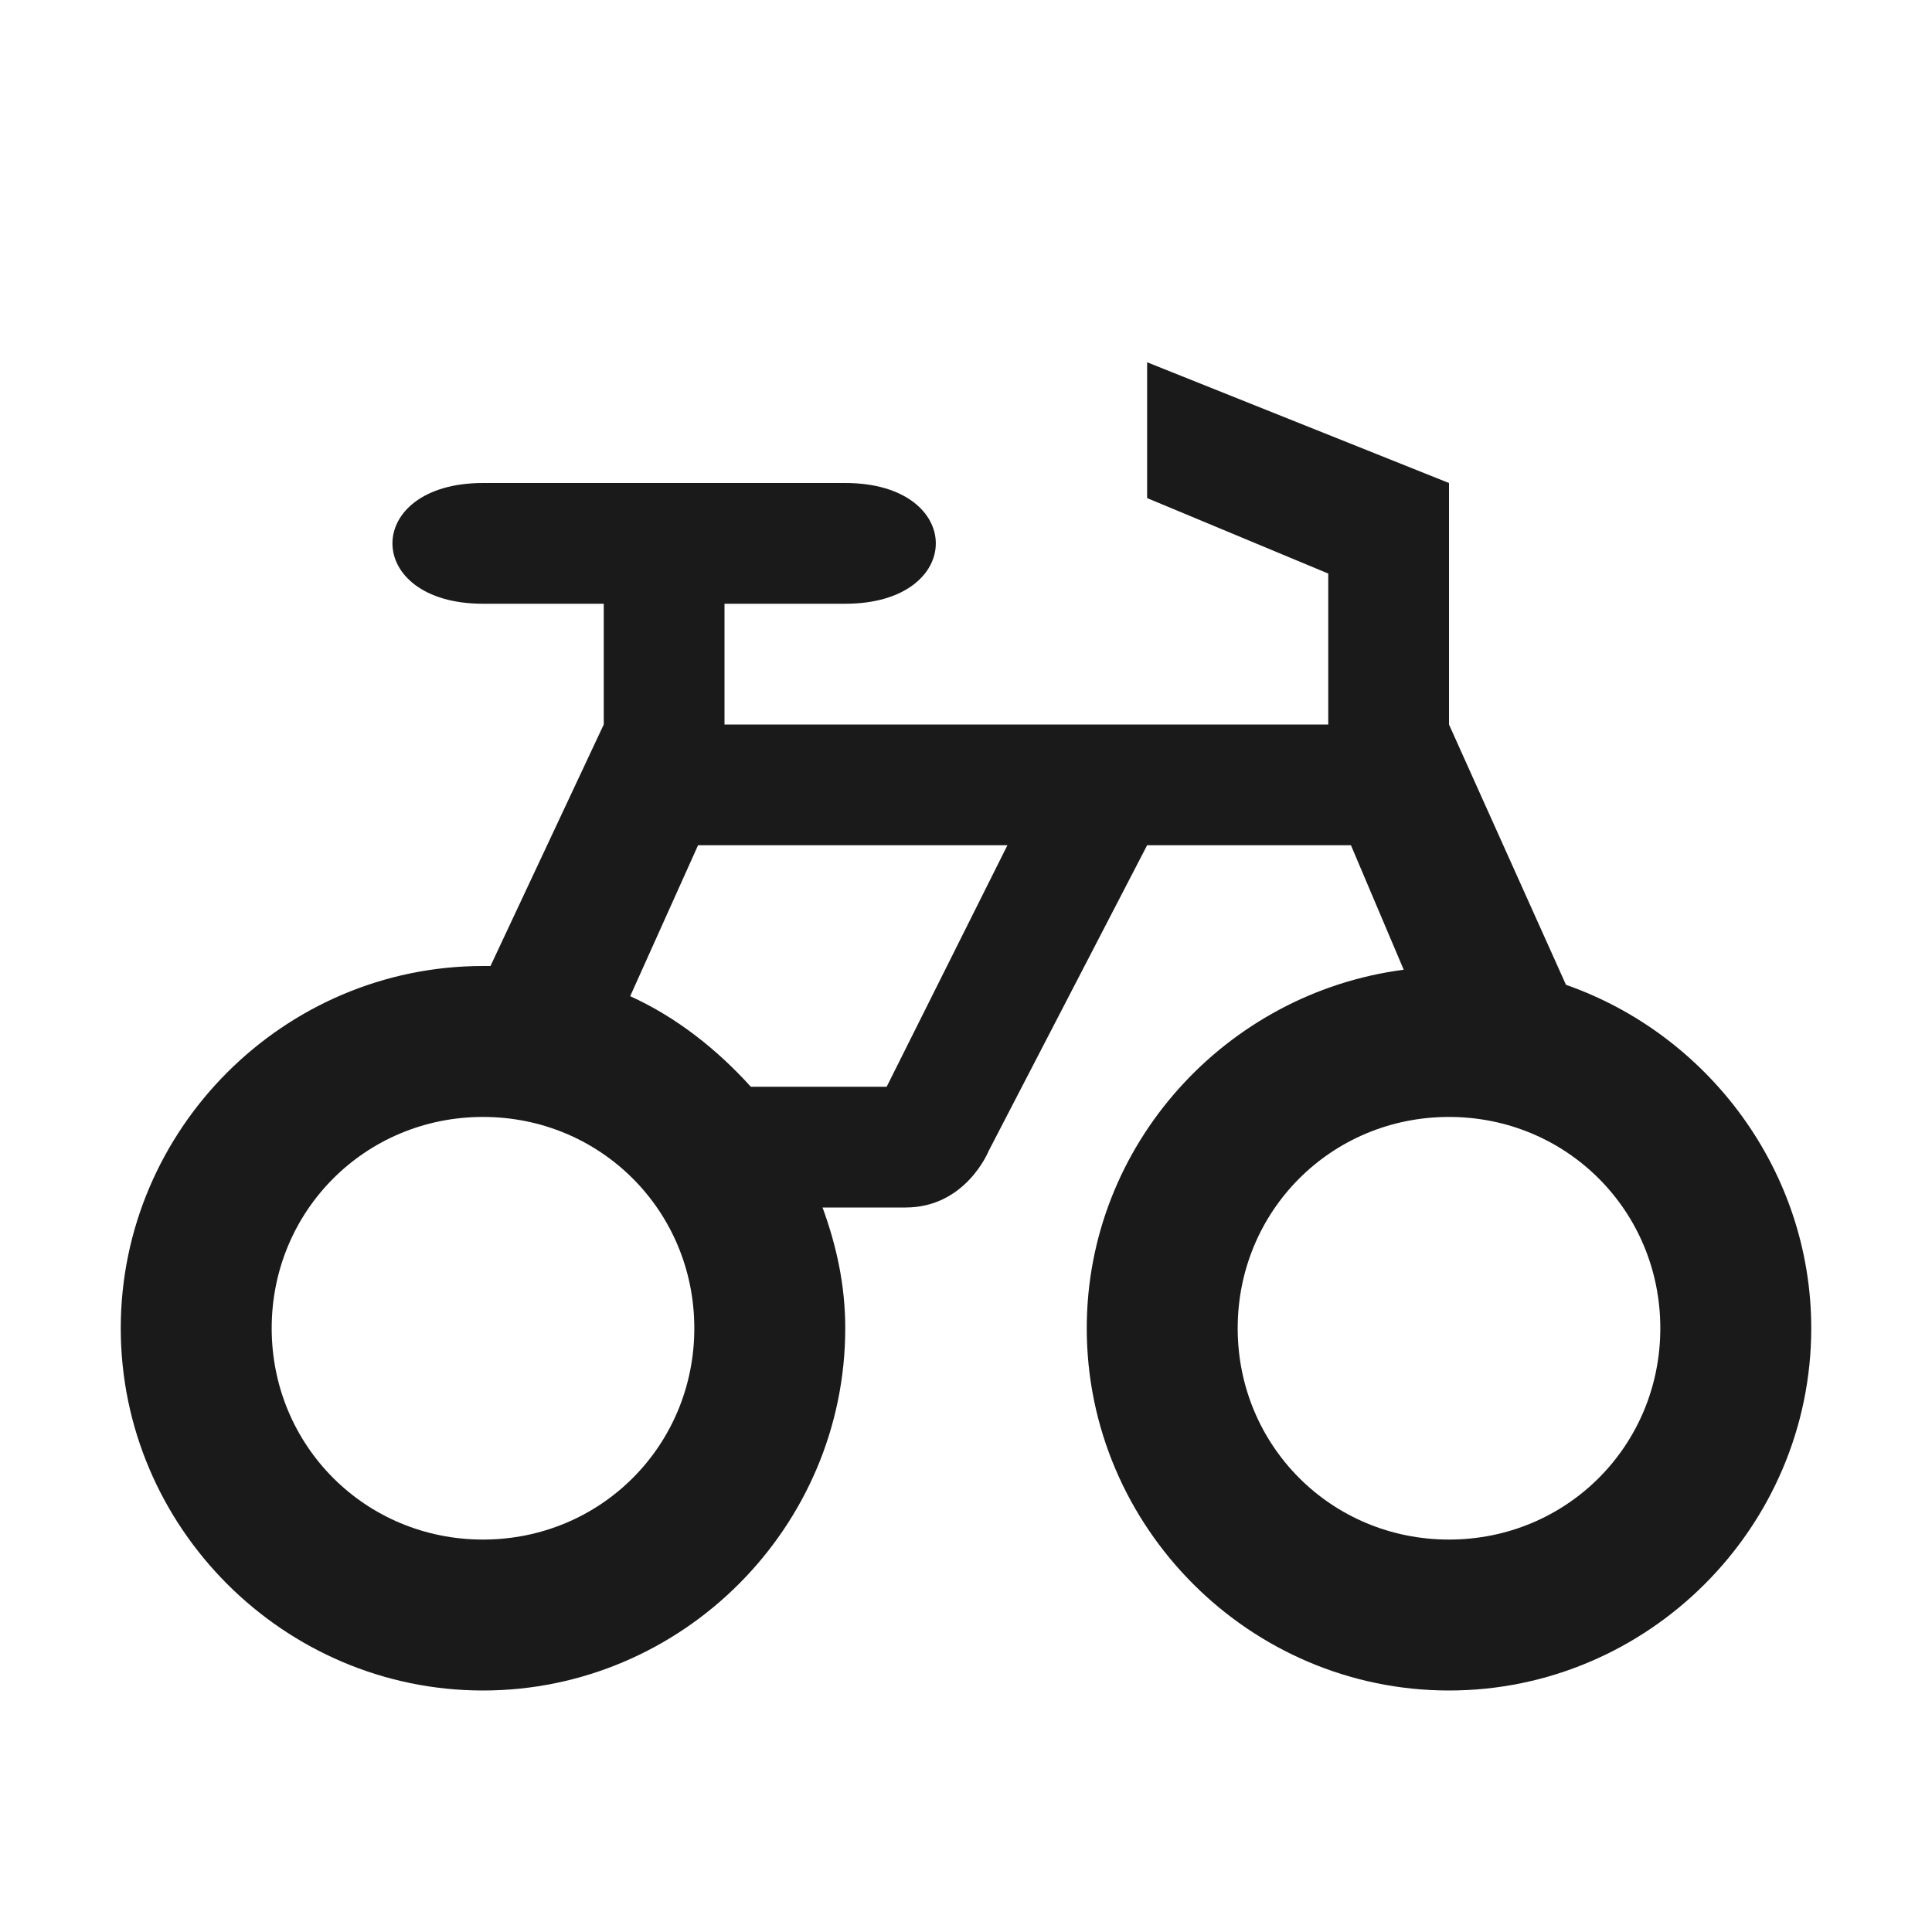
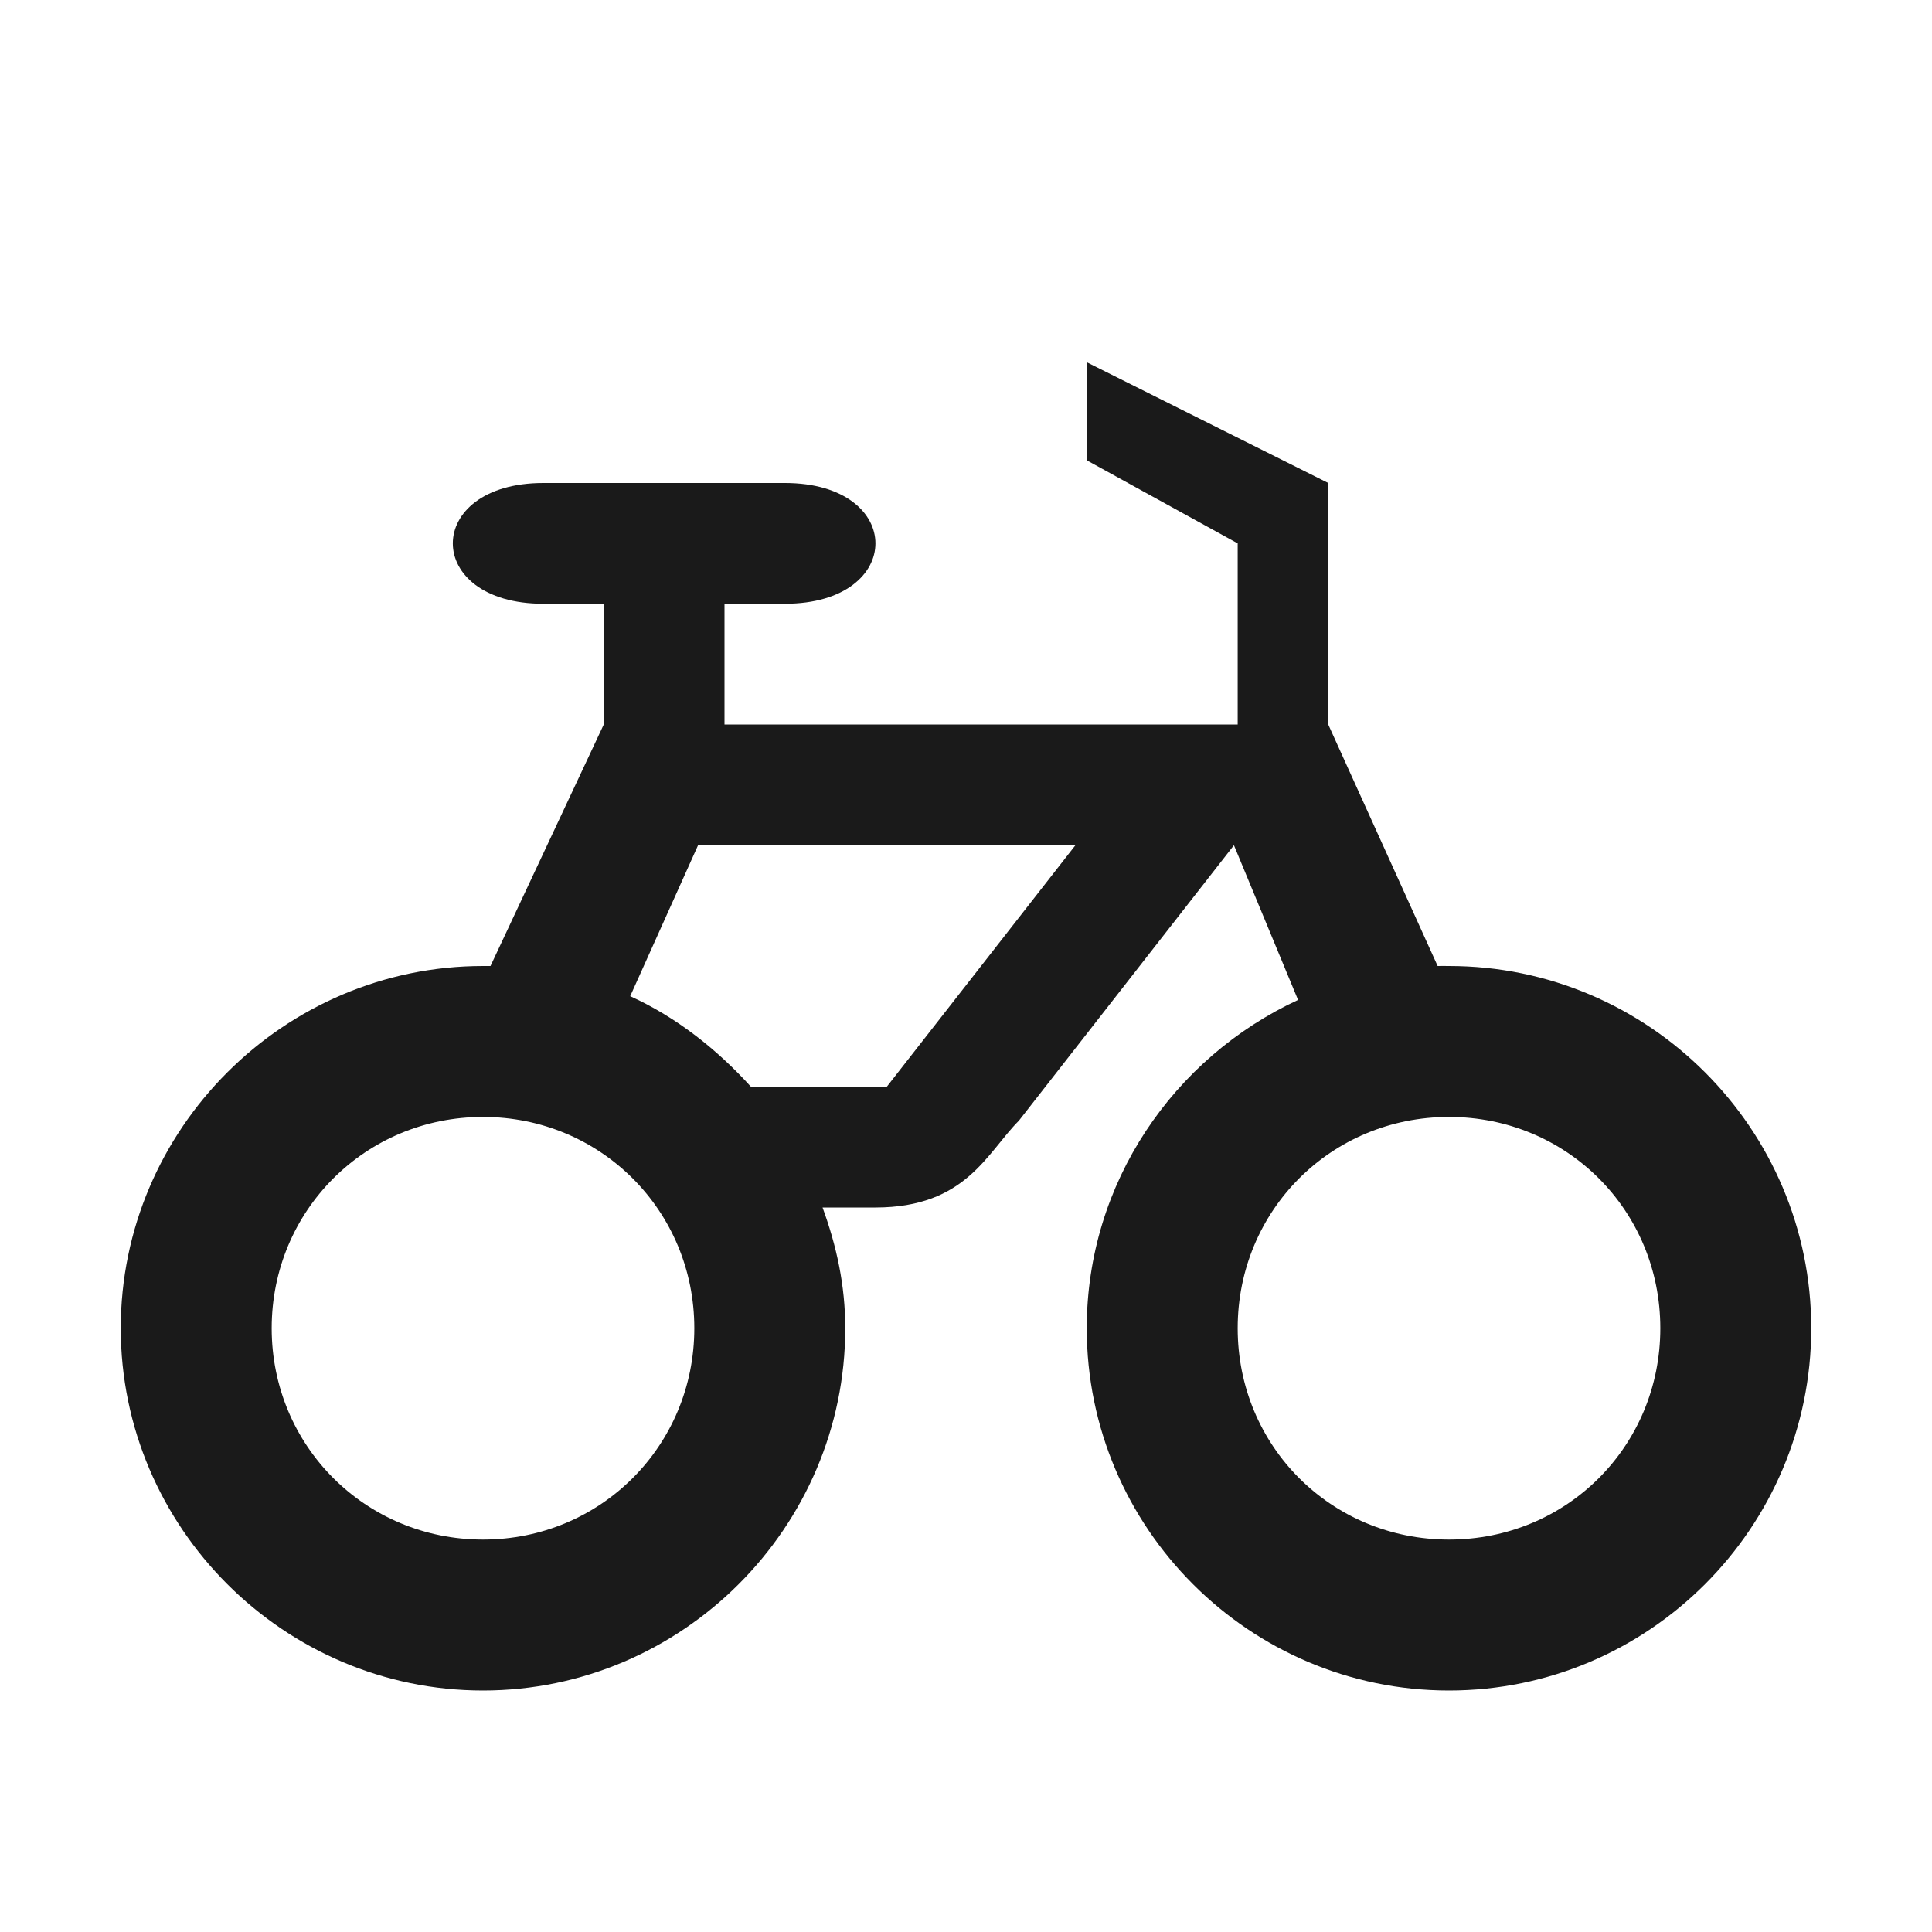
<svg xmlns="http://www.w3.org/2000/svg" version="1.1" width="100%" height="100%" viewBox="0 0 16 16" id="svg2">
  <defs id="defs6" />
  <rect width="16" height="16" x="0" y="0" id="canvas" style="fill:none;stroke:none;visibility:hidden" />
-   <path d="M 9.5,3 9.5,4.125 11,4.75 11,6 6.25,6 6,6 6,5 7,5 C 8,5 8,4 7,4 L 4,4 C 3,4 3,5 4,5 L 5,5 5,6 4.062,8 C 4.041,8 4.021,8 4,8 2.351,8 1,9.351 1,11 1,12.649 2.351,14 4,14 5.649,14 7,12.649 7,11 7,10.644 6.928,10.318 6.812,10 L 7.5,10 C 8,10 8.188,9.531 8.188,9.531 L 9.5,7 11.188,7 11.625,8.031 C 10.154,8.222 9,9.48 9,11 c 0,1.649 1.351,3 3,3 1.649,0 3,-1.351 3,-3 C 15,9.693 14.143,8.566 12.969,8.156 L 12,6 12,4 9.5,3 z m -3.719,4 2.562,0 -1,2 -1.125,0 C 5.94,8.692 5.601,8.423 5.219,8.25 L 5.781,7 z M 4,9.25 c 0.974,0 1.75,0.776 1.75,1.75 0,0.974 -0.776,1.75 -1.75,1.75 C 3.026,12.75 2.25,11.974 2.25,11 2.25,10.026 3.026,9.25 4,9.25 z m 8,0 c 0.974,0 1.75,0.776 1.75,1.75 0,0.974 -0.776,1.75 -1.75,1.75 -0.974,0 -1.75,-0.776 -1.75,-1.75 0,-0.974 0.776,-1.75 1.75,-1.75 z" id="bicycle" style="fill:#1a1a1a;stroke:none" />
+   <path d="M 9,3 9,3.812 10.25,4.5 10.25,6 6.25,6 6,6 6,5 6.5,5 c 1,0 1,-1 0,-1 l -2,0 c -1,0 -1,1 0,1 L 5,5 5,6 4.062,8 C 4.041,8 4.021,8 4,8 2.351,8 1,9.351 1,11 1,12.649 2.351,14 4,14 5.649,14 7,12.649 7,11 7,10.644 6.928,10.318 6.812,10 L 7.25,10 C 8,10 8.173,9.546 8.438,9.281 L 10.219,7 10.75,8.281 C 9.721,8.758 9,9.795 9,11 c 0,1.653 1.347,3 3,3 1.653,0 3,-1.347 3,-3 0,-1.653 -1.347,-3 -3,-3 -0.032,0 -0.062,-0.001 -0.094,0 L 11,6 11,4 9,3 z m -3.219,4 3.125,0 -1.562,2 -1.125,0 C 5.94,8.692 5.601,8.423 5.219,8.25 L 5.781,7 z M 4,9.25 c 0.974,0 1.75,0.776 1.75,1.75 0,0.974 -0.776,1.75 -1.75,1.75 C 3.026,12.75 2.25,11.974 2.25,11 2.25,10.026 3.026,9.25 4,9.25 z m 8,0 c 0.976,0 1.75,0.774 1.75,1.75 0,0.976 -0.774,1.75 -1.75,1.75 -0.976,0 -1.75,-0.774 -1.75,-1.75 0,-0.976 0.774,-1.75 1.75,-1.75 z" id="path2986" style="fill:#1a1a1a;stroke:none" />
</svg>
